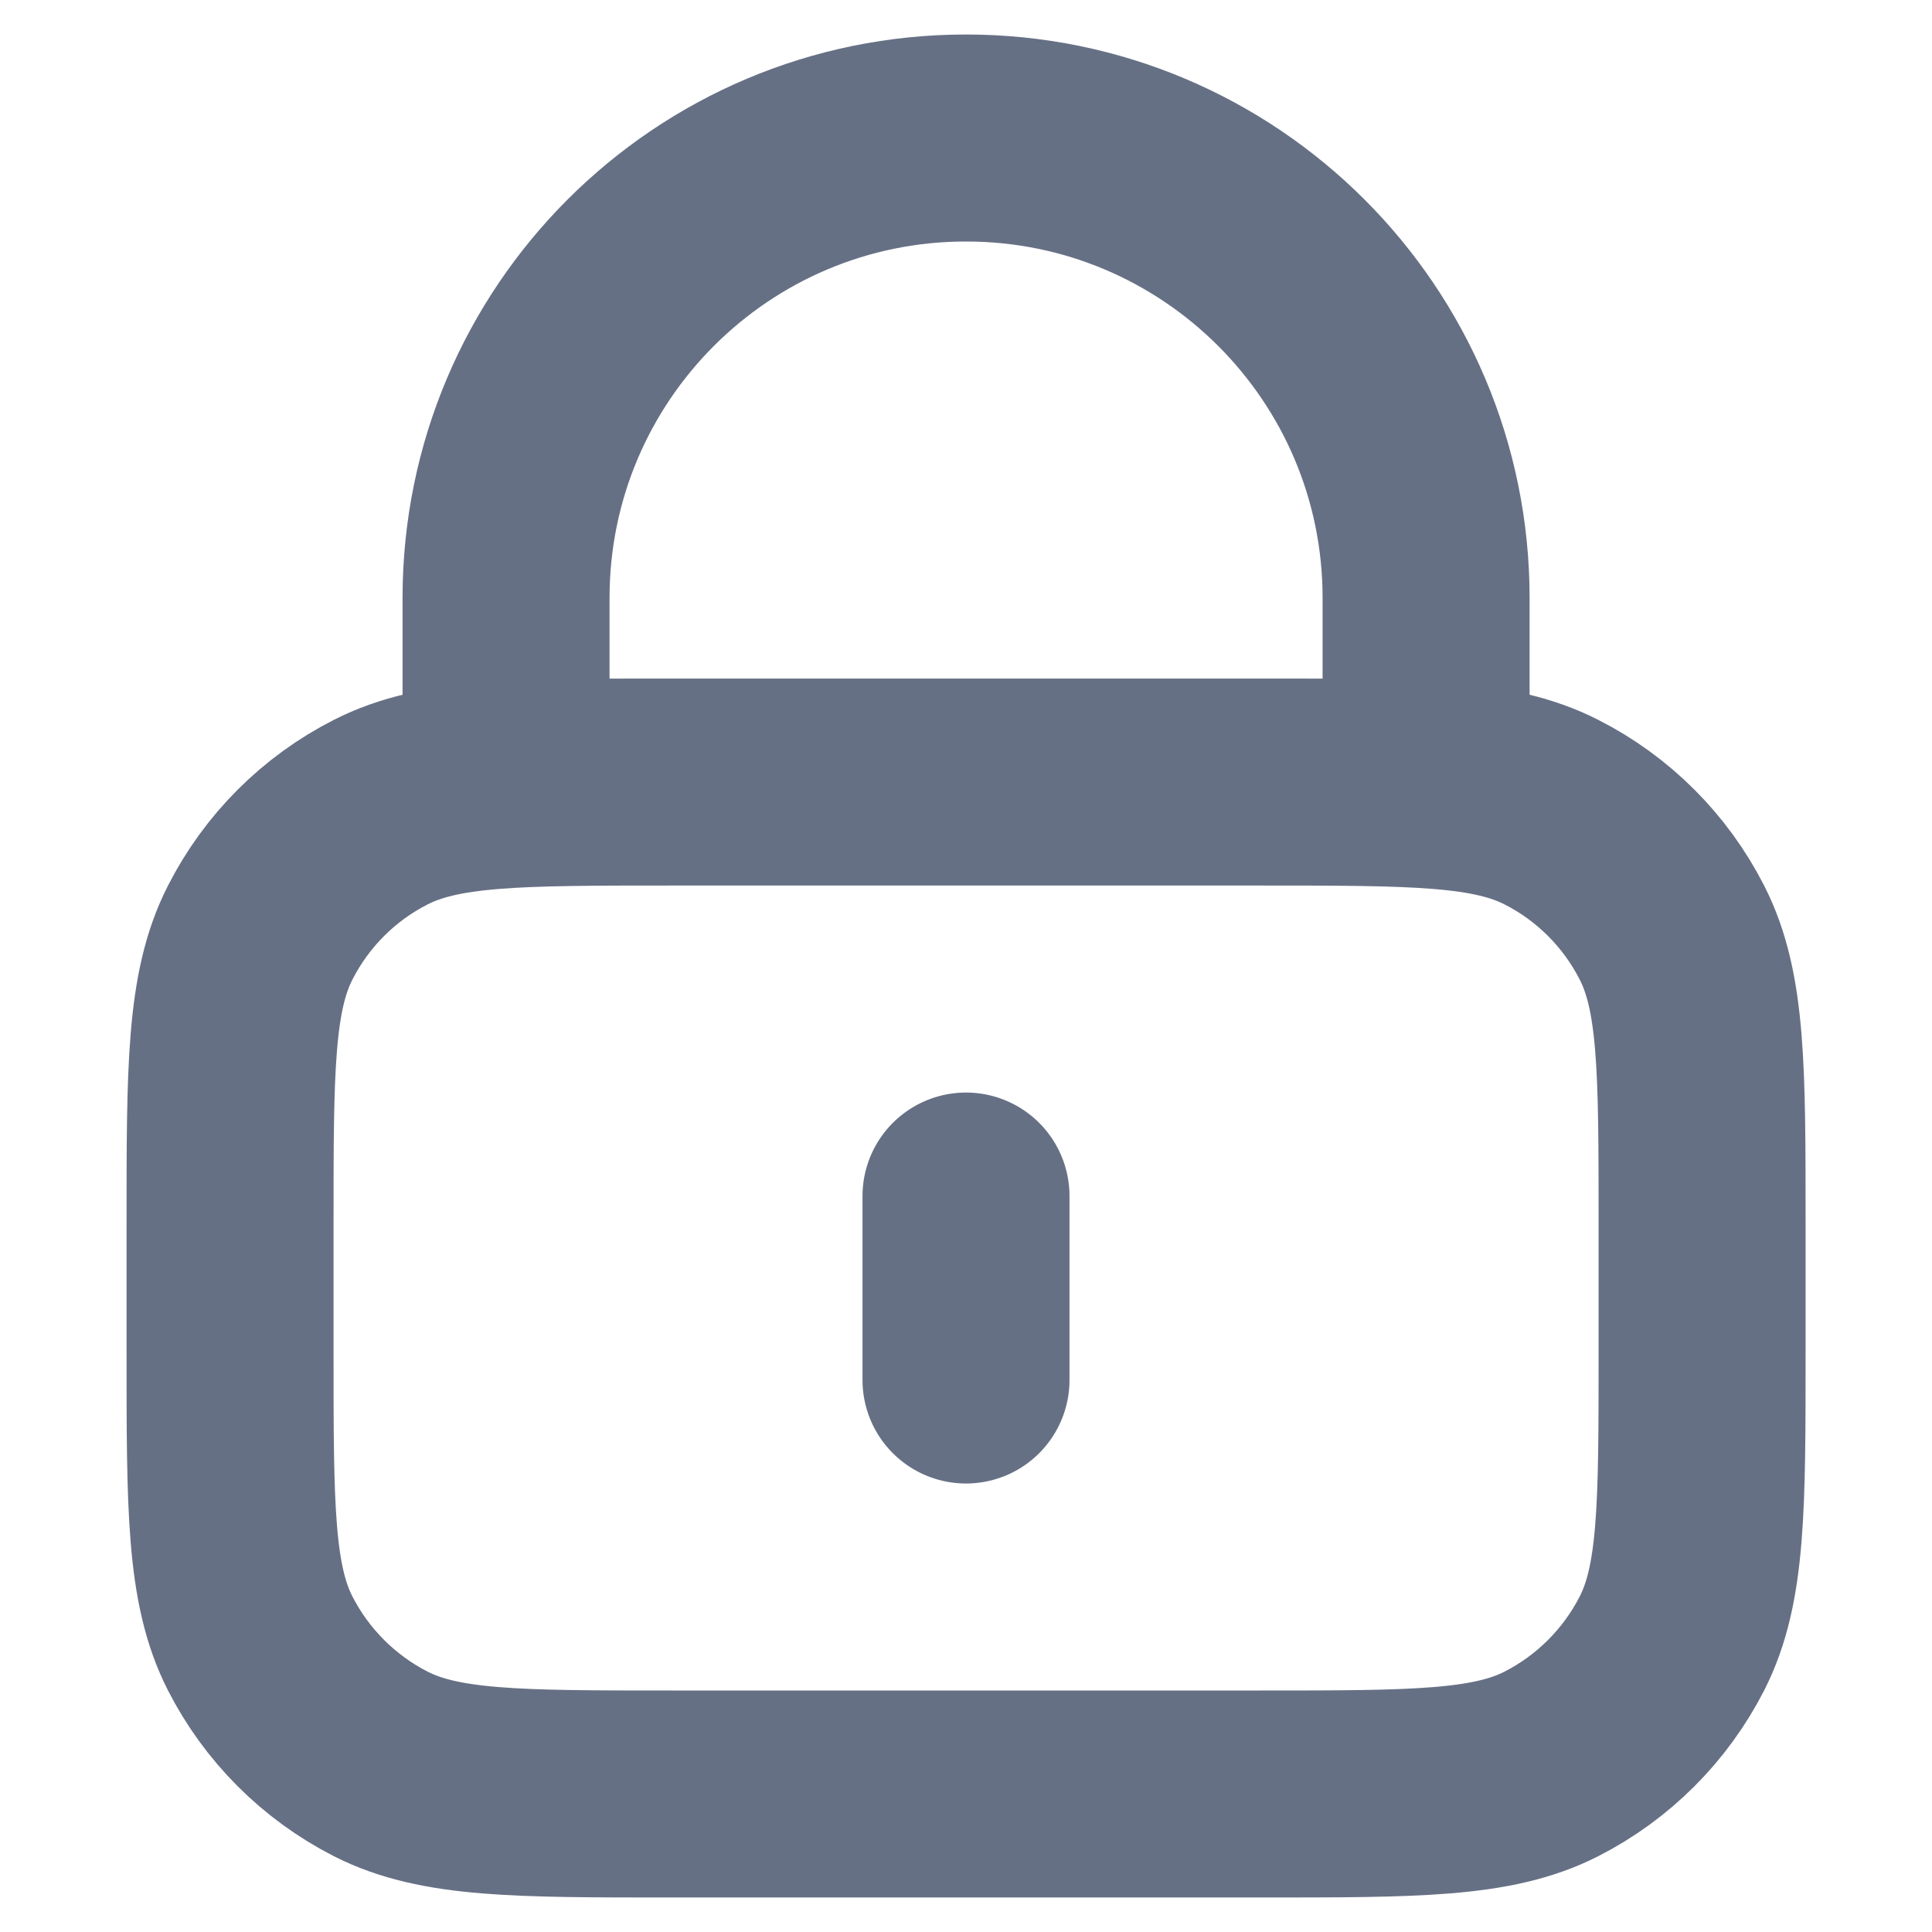
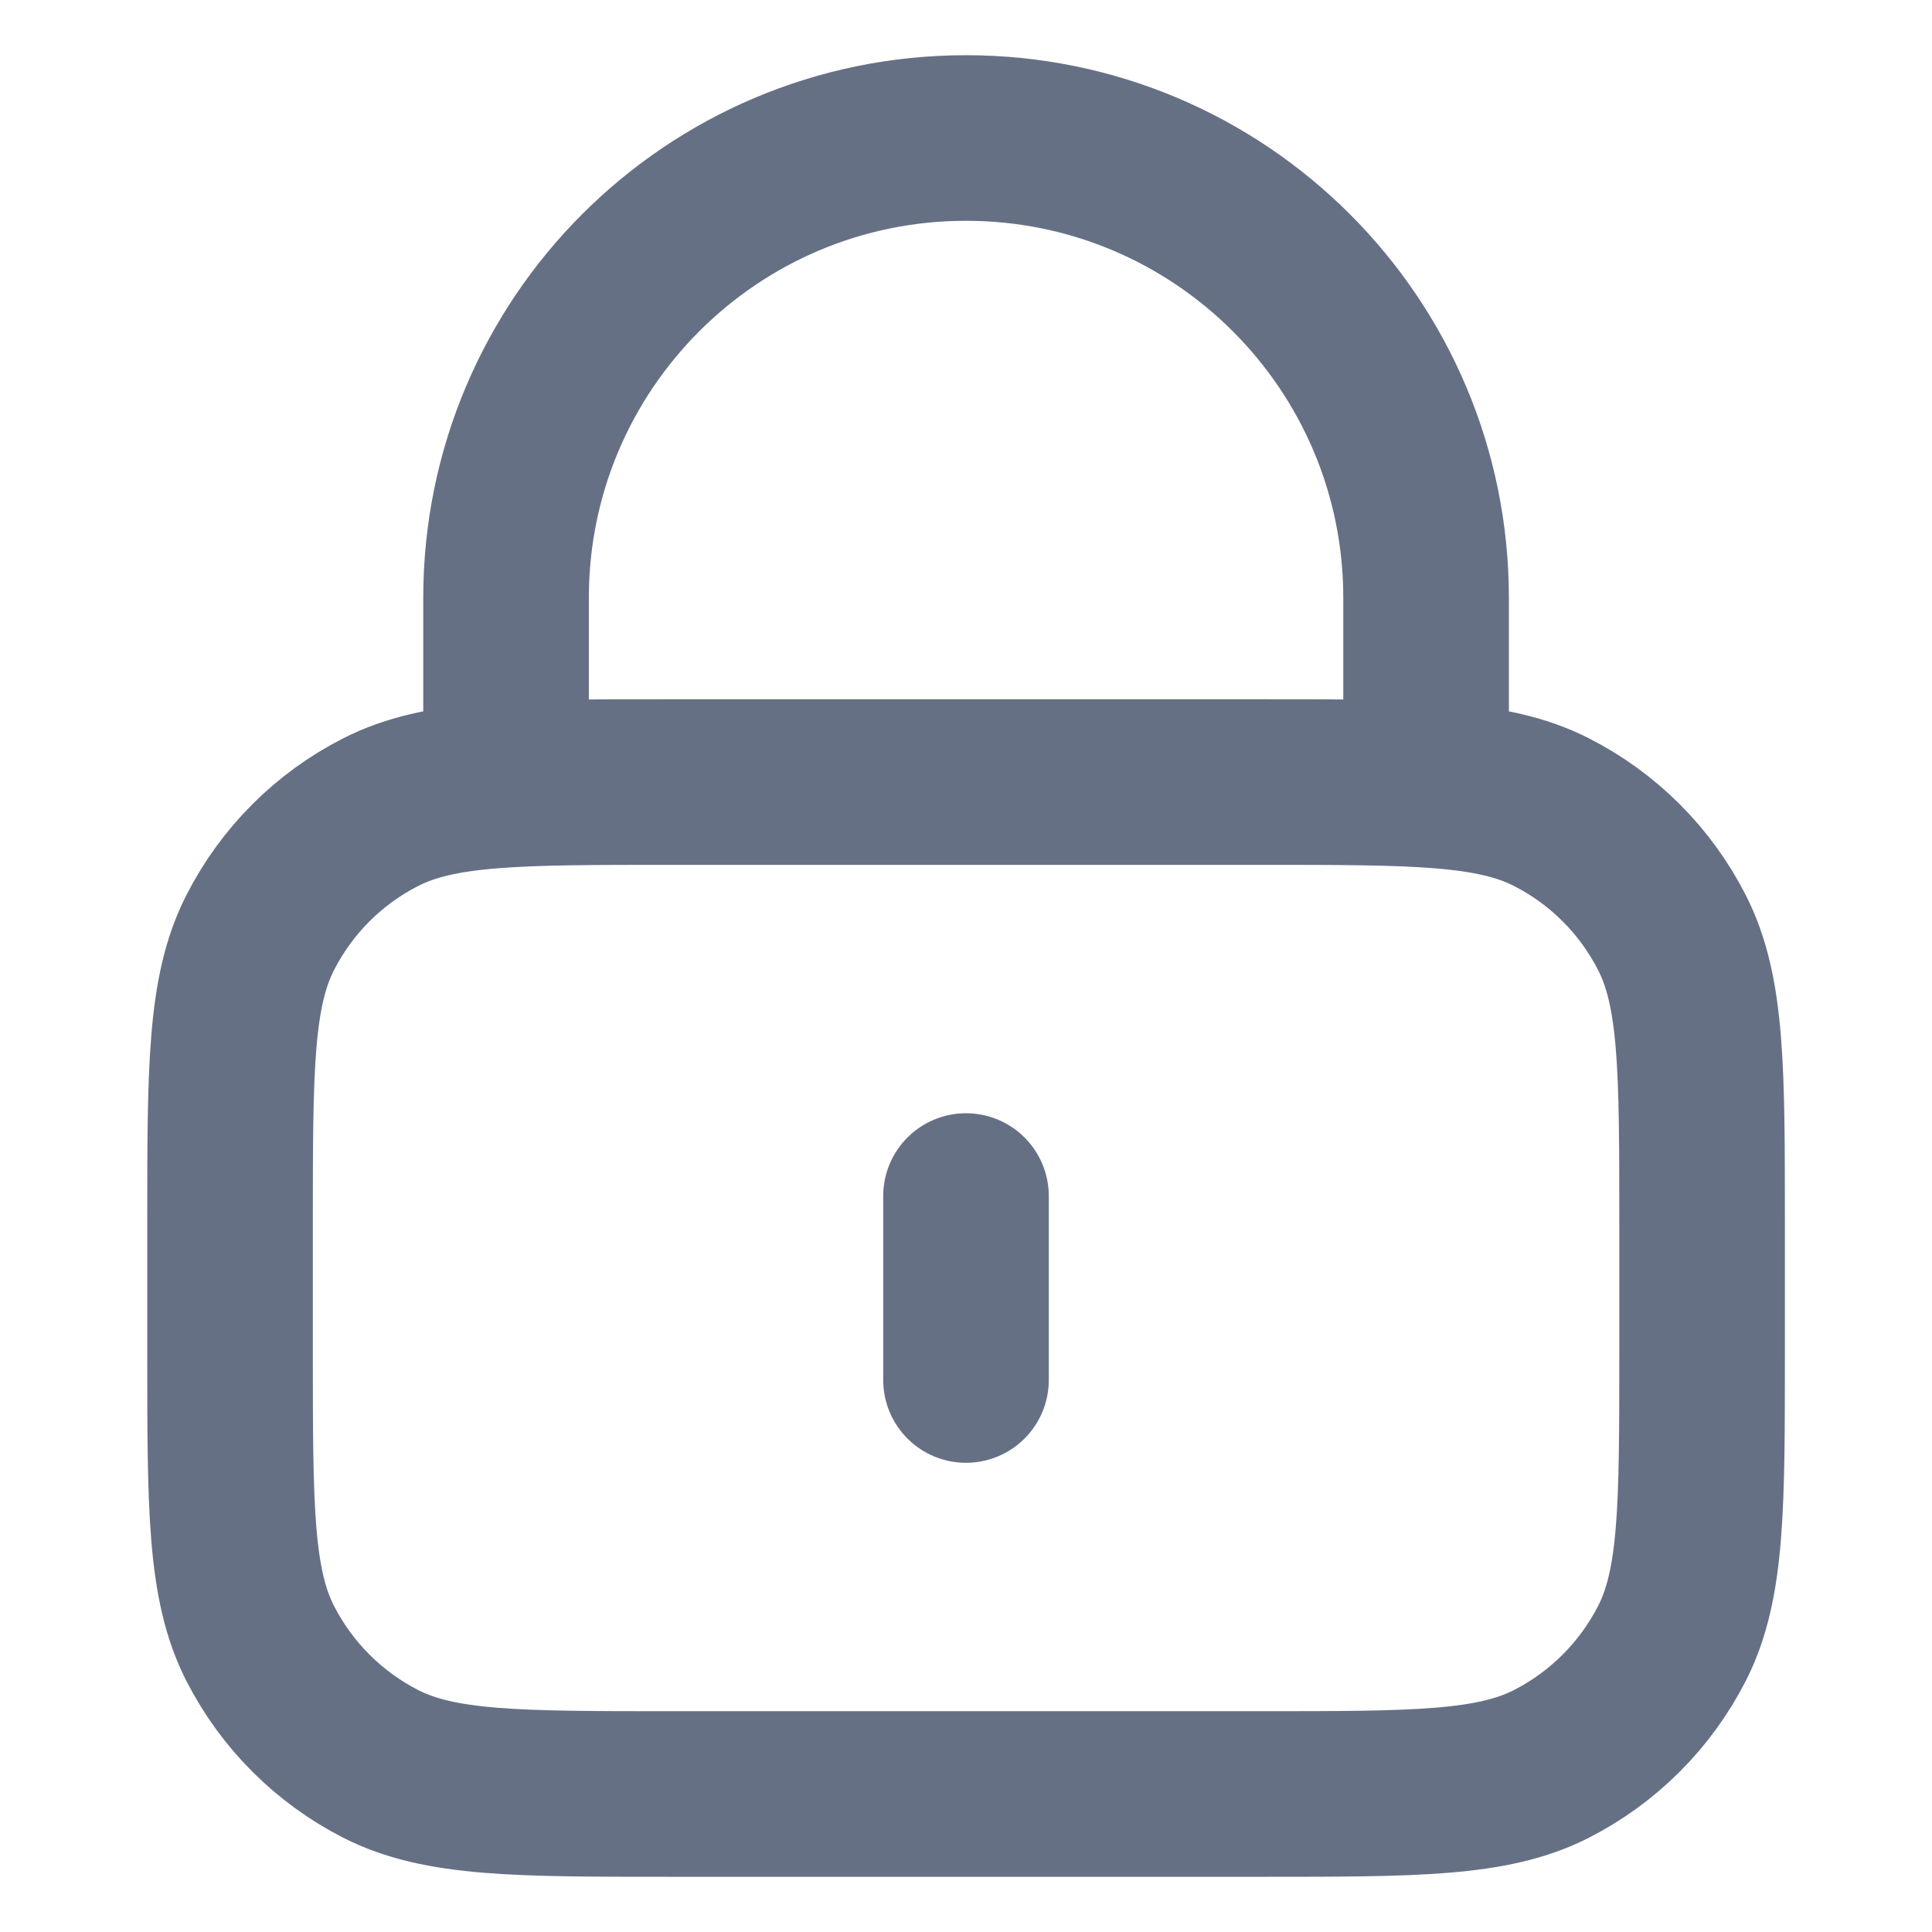
<svg xmlns="http://www.w3.org/2000/svg" width="14" height="14" viewBox="0 0 14 14" fill="none">
-   <path d="M10.334 5.667V4.333C10.334 2.492 8.841 1 7 1C5.159 1 3.667 2.492 3.667 4.333V5.667M7 8.667V10M4.867 13H9.134C10.254 13 10.814 13 11.242 12.782C11.618 12.59 11.924 12.284 12.116 11.908C12.334 11.48 12.334 10.92 12.334 9.8V8.867C12.334 7.747 12.334 7.187 12.116 6.759C11.924 6.382 11.618 6.076 11.242 5.885C10.814 5.667 10.254 5.667 9.134 5.667H4.867C3.747 5.667 3.187 5.667 2.759 5.885C2.383 6.076 2.077 6.382 1.885 6.759C1.667 7.187 1.667 7.747 1.667 8.867V9.8C1.667 10.92 1.667 11.48 1.885 11.908C2.077 12.284 2.383 12.59 2.759 12.782C3.187 13 3.747 13 4.867 13Z" stroke="#667085" stroke-width="1.5" stroke-linecap="round" stroke-linejoin="round" />
+   <path d="M10.334 5.667V4.333C10.334 2.492 8.841 1 7 1C5.159 1 3.667 2.492 3.667 4.333V5.667M7 8.667V10M4.867 13H9.134C10.254 13 10.814 13 11.242 12.782C11.618 12.59 11.924 12.284 12.116 11.908C12.334 11.48 12.334 10.92 12.334 9.8V8.867C12.334 7.747 12.334 7.187 12.116 6.759C11.924 6.382 11.618 6.076 11.242 5.885C10.814 5.667 10.254 5.667 9.134 5.667H4.867C3.747 5.667 3.187 5.667 2.759 5.885C2.383 6.076 2.077 6.382 1.885 6.759C1.667 7.187 1.667 7.747 1.667 8.867V9.8C1.667 10.92 1.667 11.48 1.885 11.908C2.077 12.284 2.383 12.59 2.759 12.782C3.187 13 3.747 13 4.867 13Z" stroke="#667085" stroke-width="1.2" stroke-linecap="round" stroke-linejoin="round" />
</svg>
